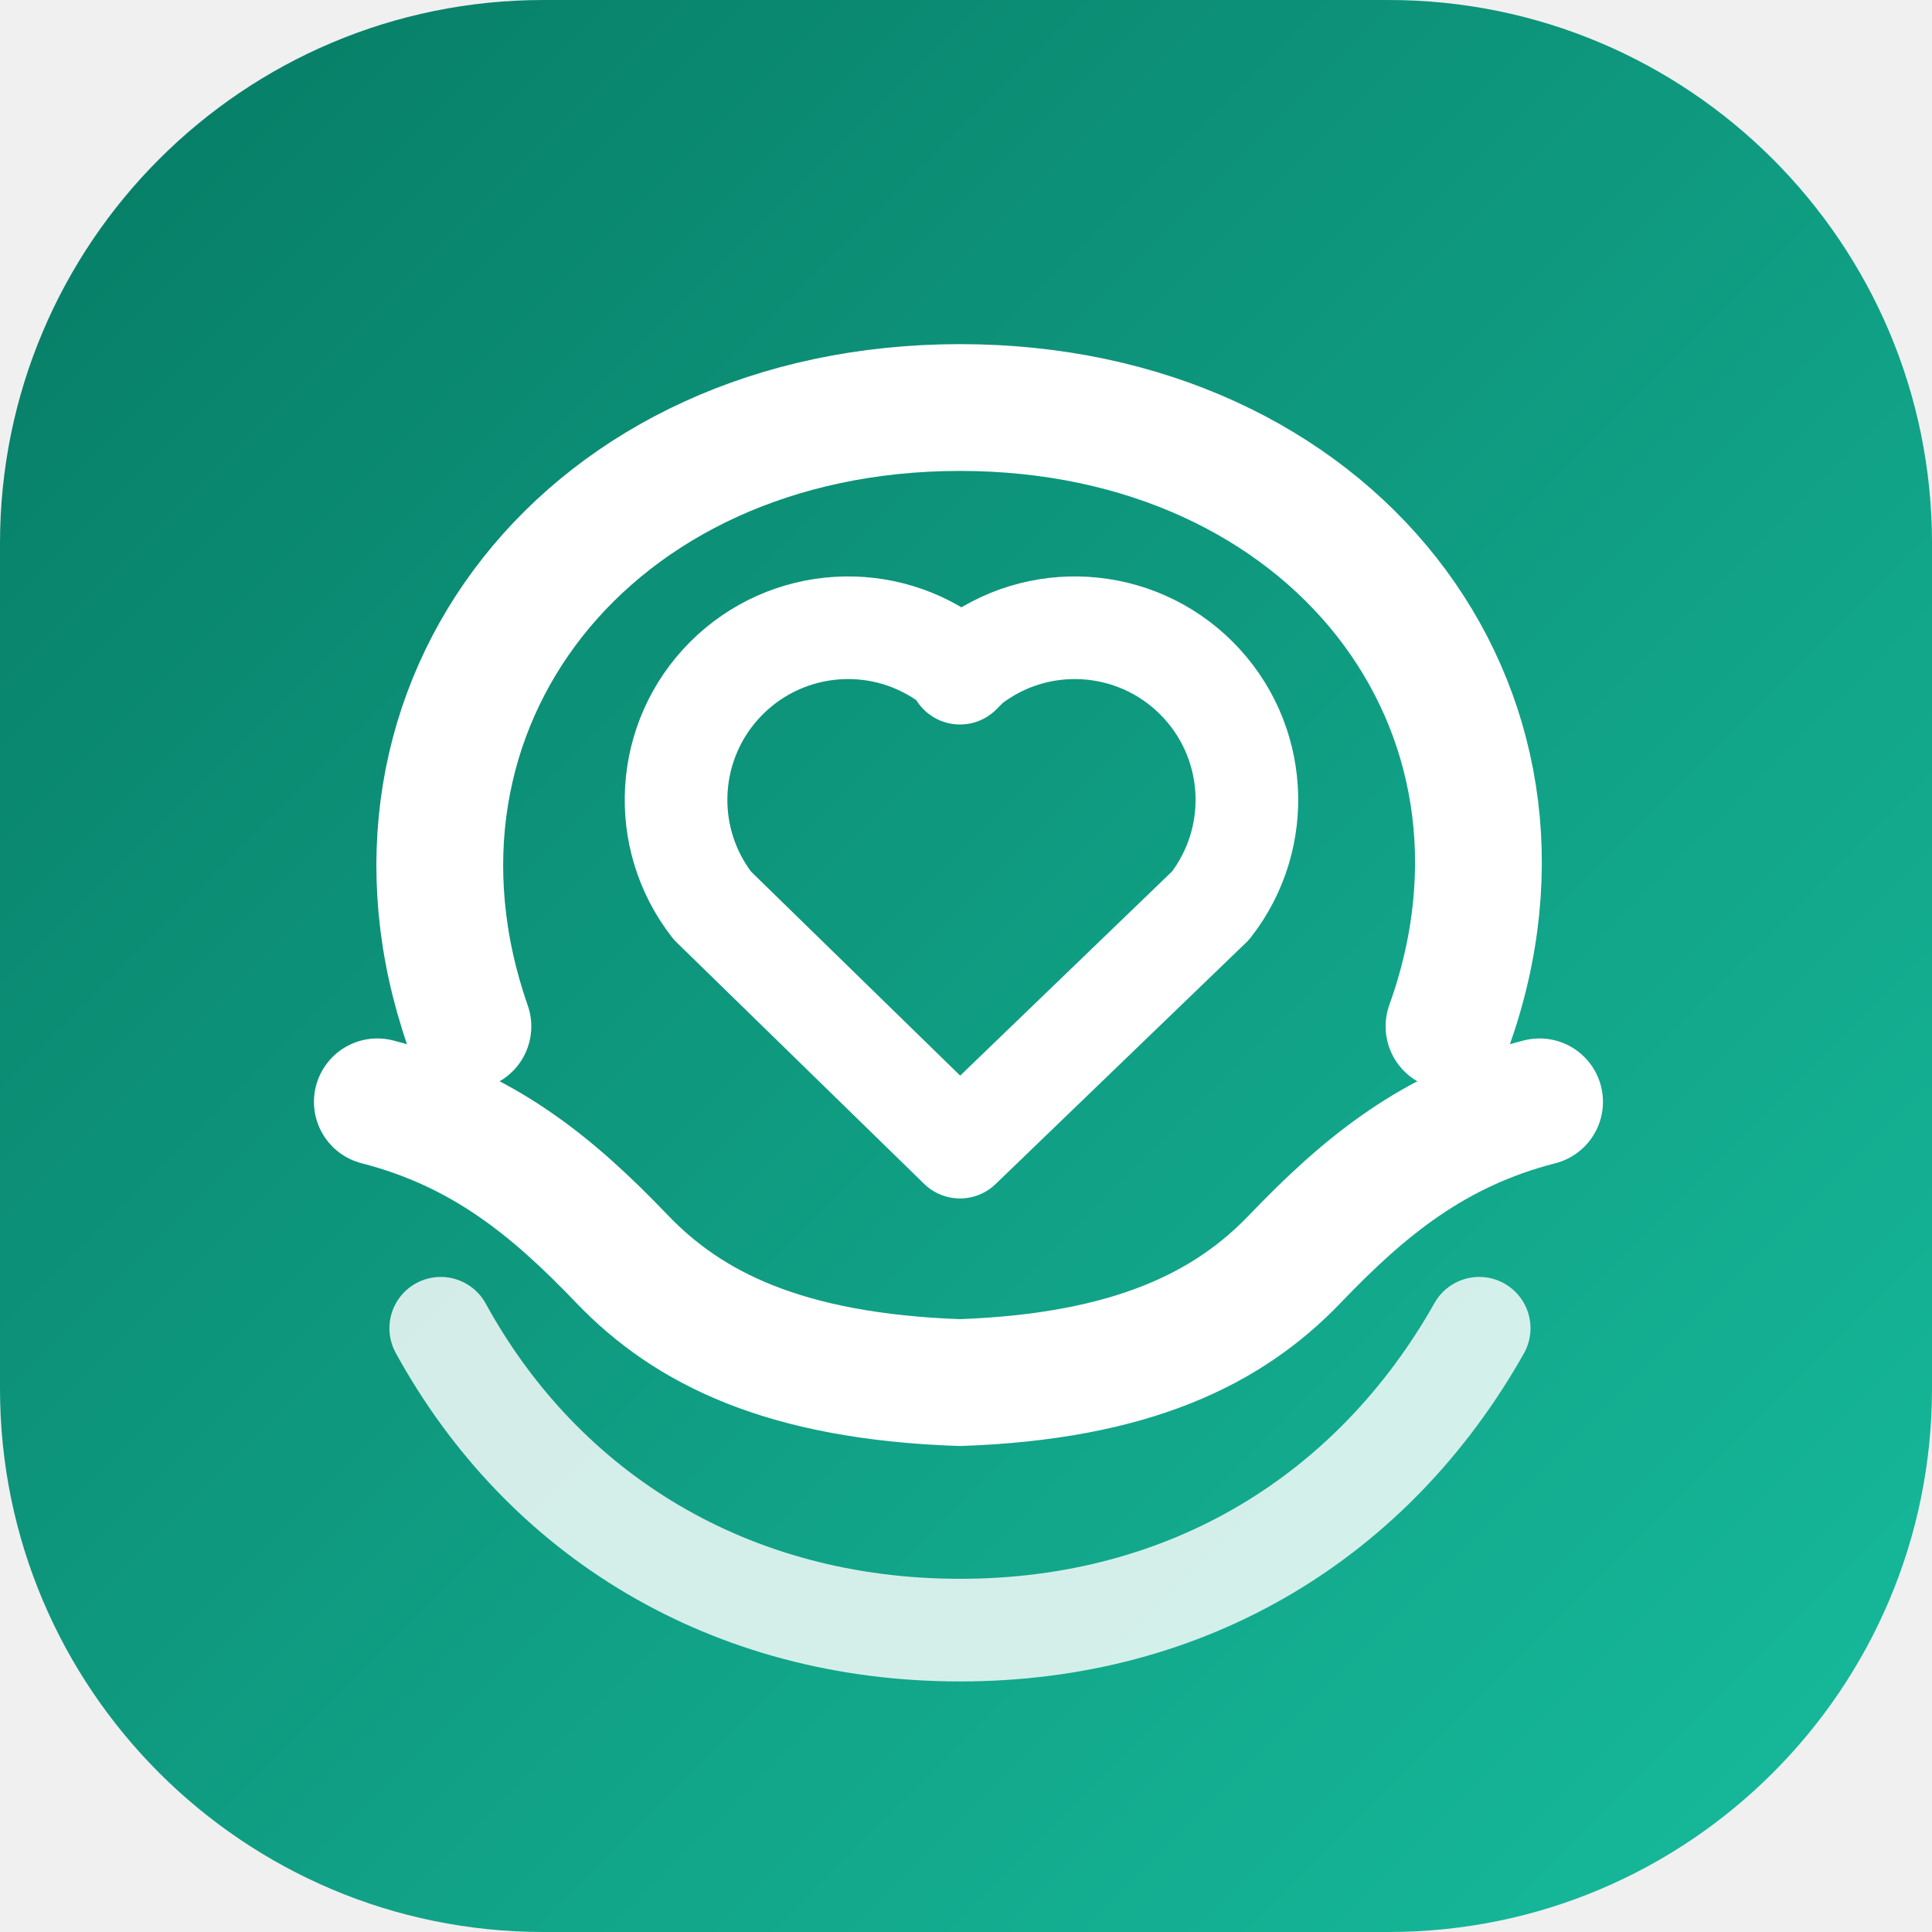
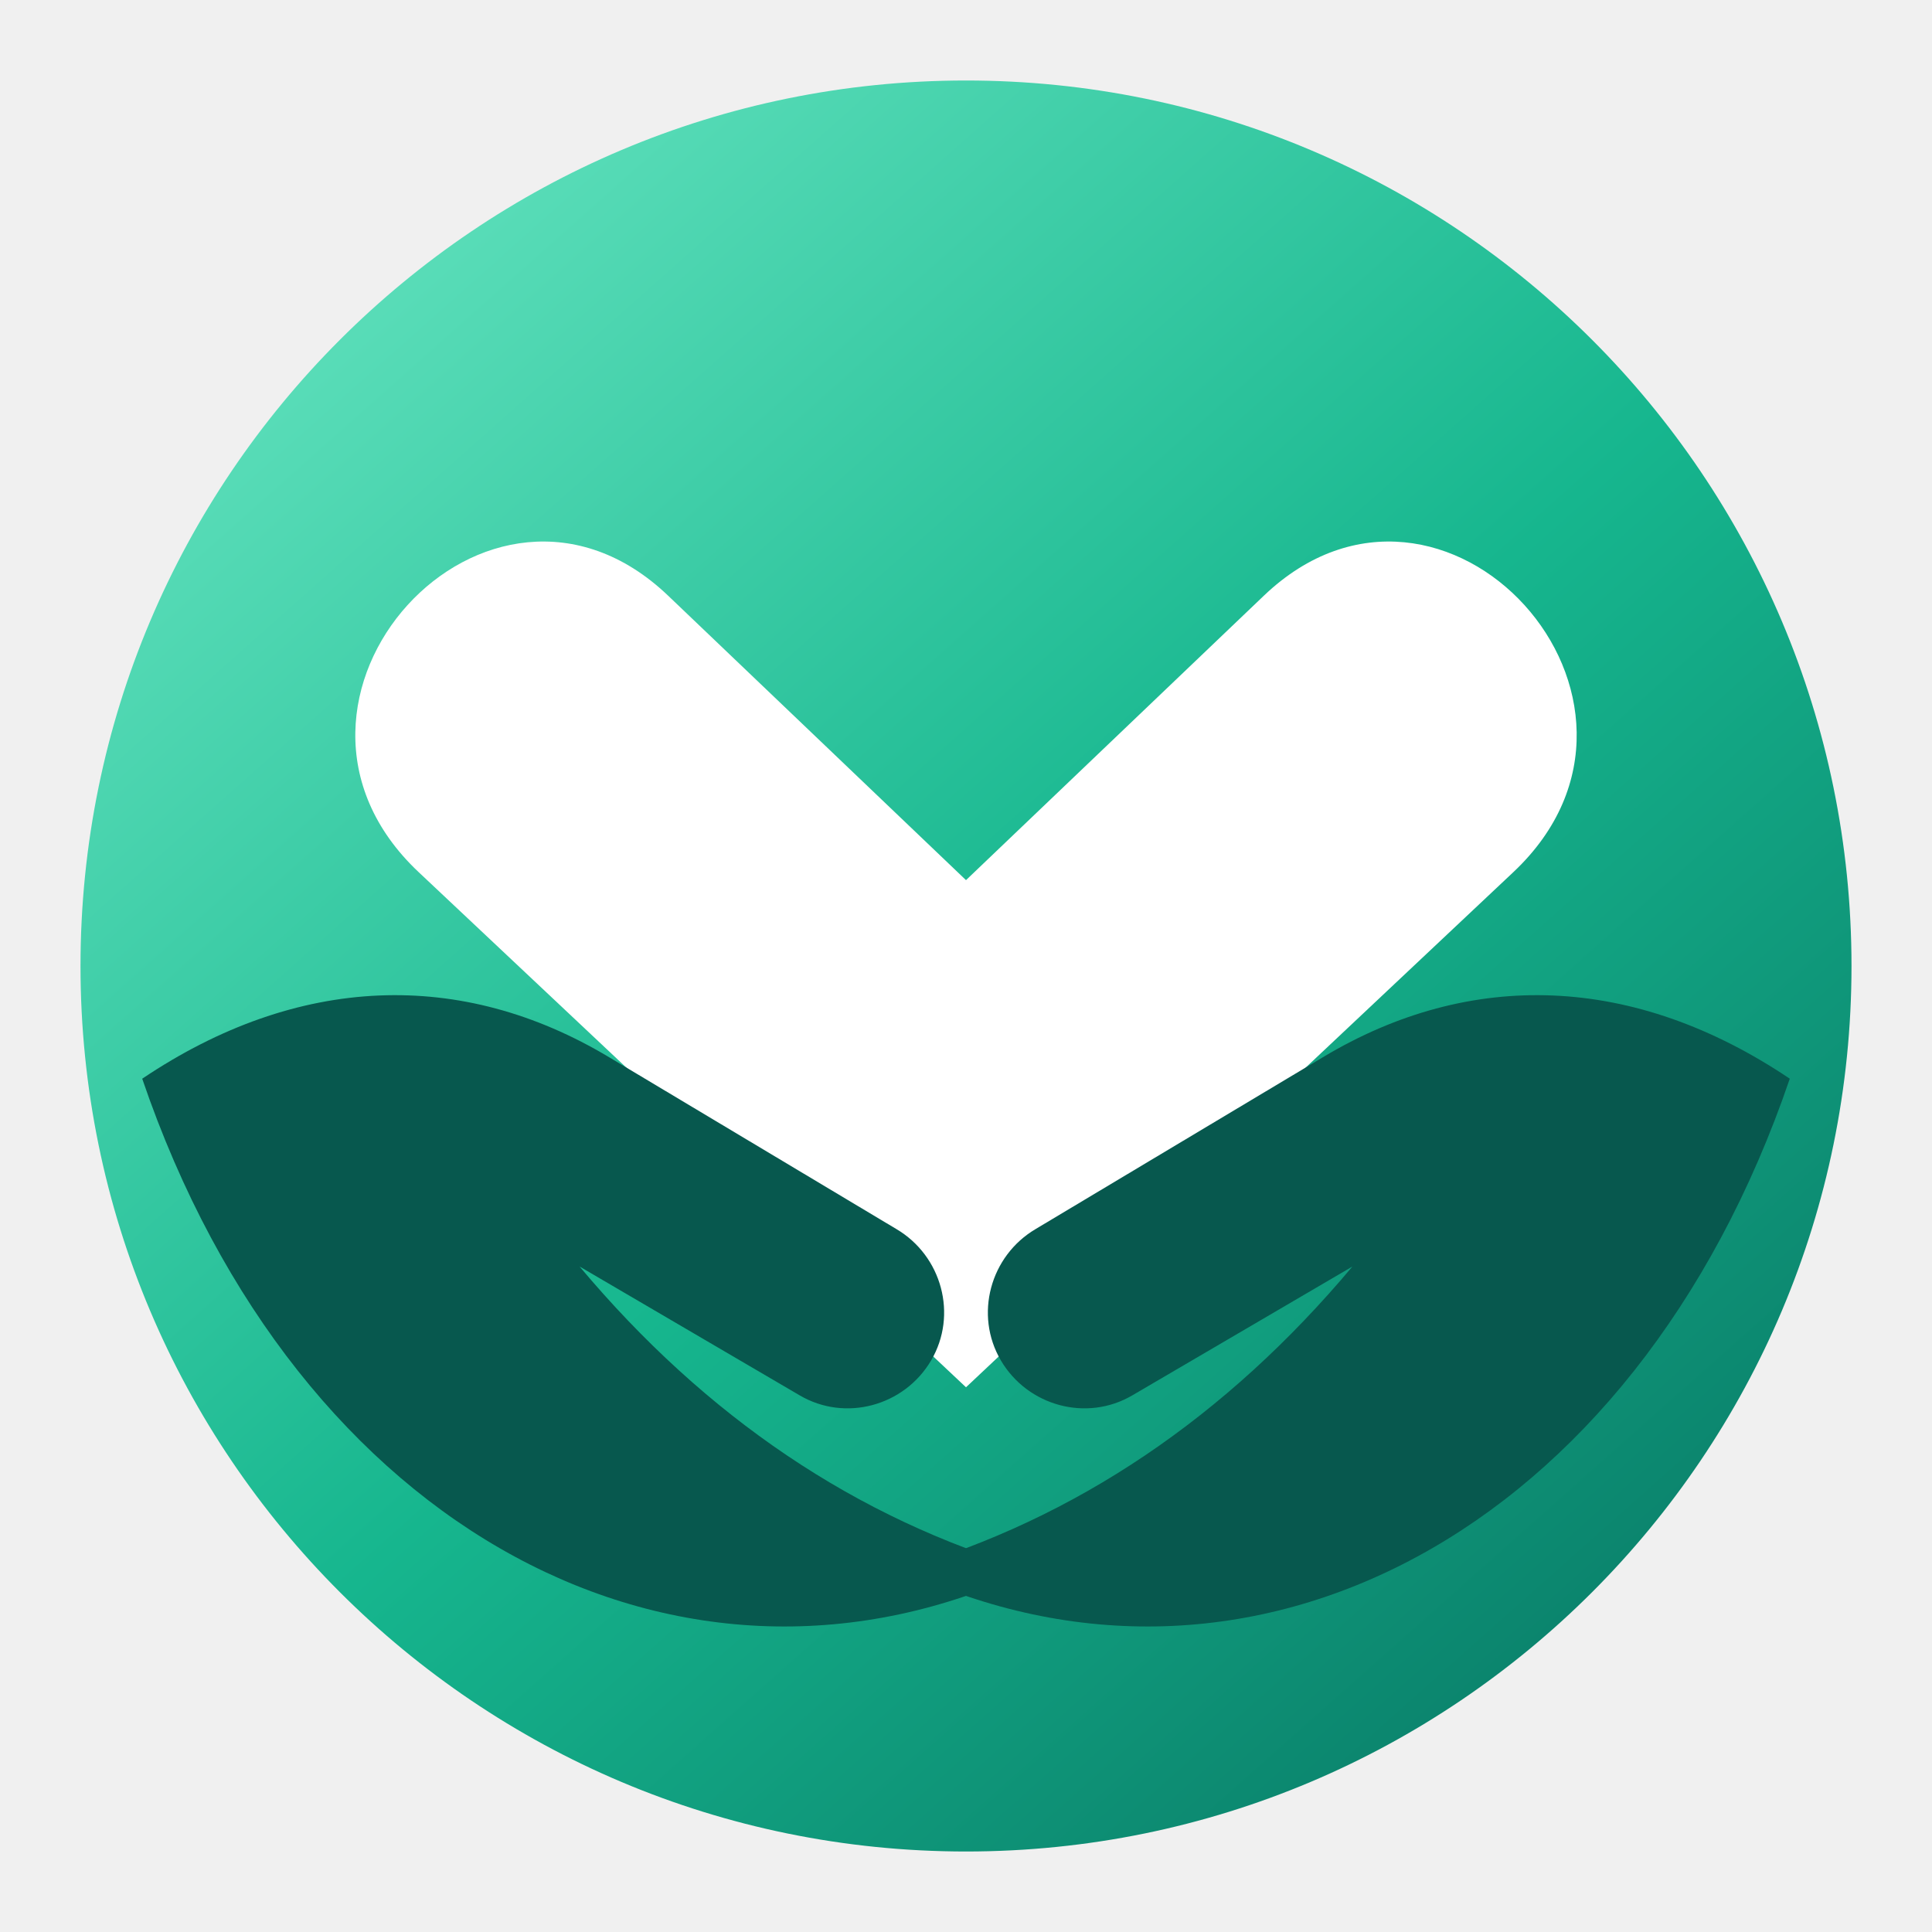
- <svg xmlns="http://www.w3.org/2000/svg" width="64" height="64" viewBox="0 0 64 64" fill="none">
+ <svg xmlns="http://www.w3.org/2000/svg" width="72" height="72" viewBox="0 0 72 72">
  <defs>
-     <linearGradient id="care" x1="4" y1="4" x2="60" y2="60" gradientUnits="userSpaceOnUse">
-       <stop stop-color="#087F68" />
-       <stop offset="1" stop-color="#16B89A" />
+     <linearGradient id="d" x1="8" y1="5" x2="64" y2="68" gradientUnits="userSpaceOnUse">
+       <stop stop-color="#69E6C2" />
+       <stop offset=".52" stop-color="#16B68E" />
+       <stop offset="1" stop-color="#087664" />
    </linearGradient>
  </defs>
-   <rect width="64" height="64" rx="18" fill="url(#care)" />
-   <g transform="translate(7 7)" stroke="white" fill="none" stroke-linecap="round">
-     <path d="M8.5 27C4.8 16.4 12.5 6.5 24.8 6.5S44.8 16.4 41 27" stroke-width="4.2" />
-     <path d="m24.8 31-8.2-8a5.7 5.7 0 0 1 8-8l.2.3.3-.3a5.7 5.7 0 0 1 8 8l-8.3 8Z" stroke-width="3.4" stroke-linejoin="round" />
-     <path d="M5.5 29.5c3.5.9 5.8 2.8 8.1 5.2 2.2 2.3 5.4 3.9 11.2 4.1M44 29.5c-3.5.9-5.8 2.8-8.1 5.2-2.2 2.3-5.4 3.9-11.1 4.1" stroke-width="4.2" />
-     <path d="M7.6 37C11 43.2 17.2 47 24.8 47S38.5 43.2 42 37" stroke-width="3.4" opacity=".82" />
-   </g>
+   <circle cx="36" cy="36" r="33" fill="url(#d)" />
+   <path d="M36 32.8 24.9 22.2c-6.7-6.4-16.1 3.9-9.3 10.3L36 51.7l20.4-19.2c6.8-6.4-2.6-16.7-9.3-10.3L36 32.8Z" fill="#fff" />
+   <path d="M5.3 40.2c5.8-3.9 11.9-4.1 17.4-.8l10.7 6.4c1.7 1 2.3 3.2 1.3 4.9-1 1.7-3.2 2.3-4.9 1.3l-8.2-4.8c4.7 5.6 10.3 9.4 16.8 11.3C25.5 64.6 11.1 57.2 5.3 40.2Z" fill="#07584E" />
+   <path d="M66.7 40.2c-5.8-3.9-11.9-4.1-17.4-.8l-10.7 6.4c-1.7 1-2.3 3.2-1.3 4.9 1 1.7 3.2 2.3 4.9 1.3l8.2-4.8c-4.7 5.6-10.3 9.4-16.8 11.3 12.9 6.1 27.3-1.3 33.1-18.3Z" fill="#07584E" />
</svg>
